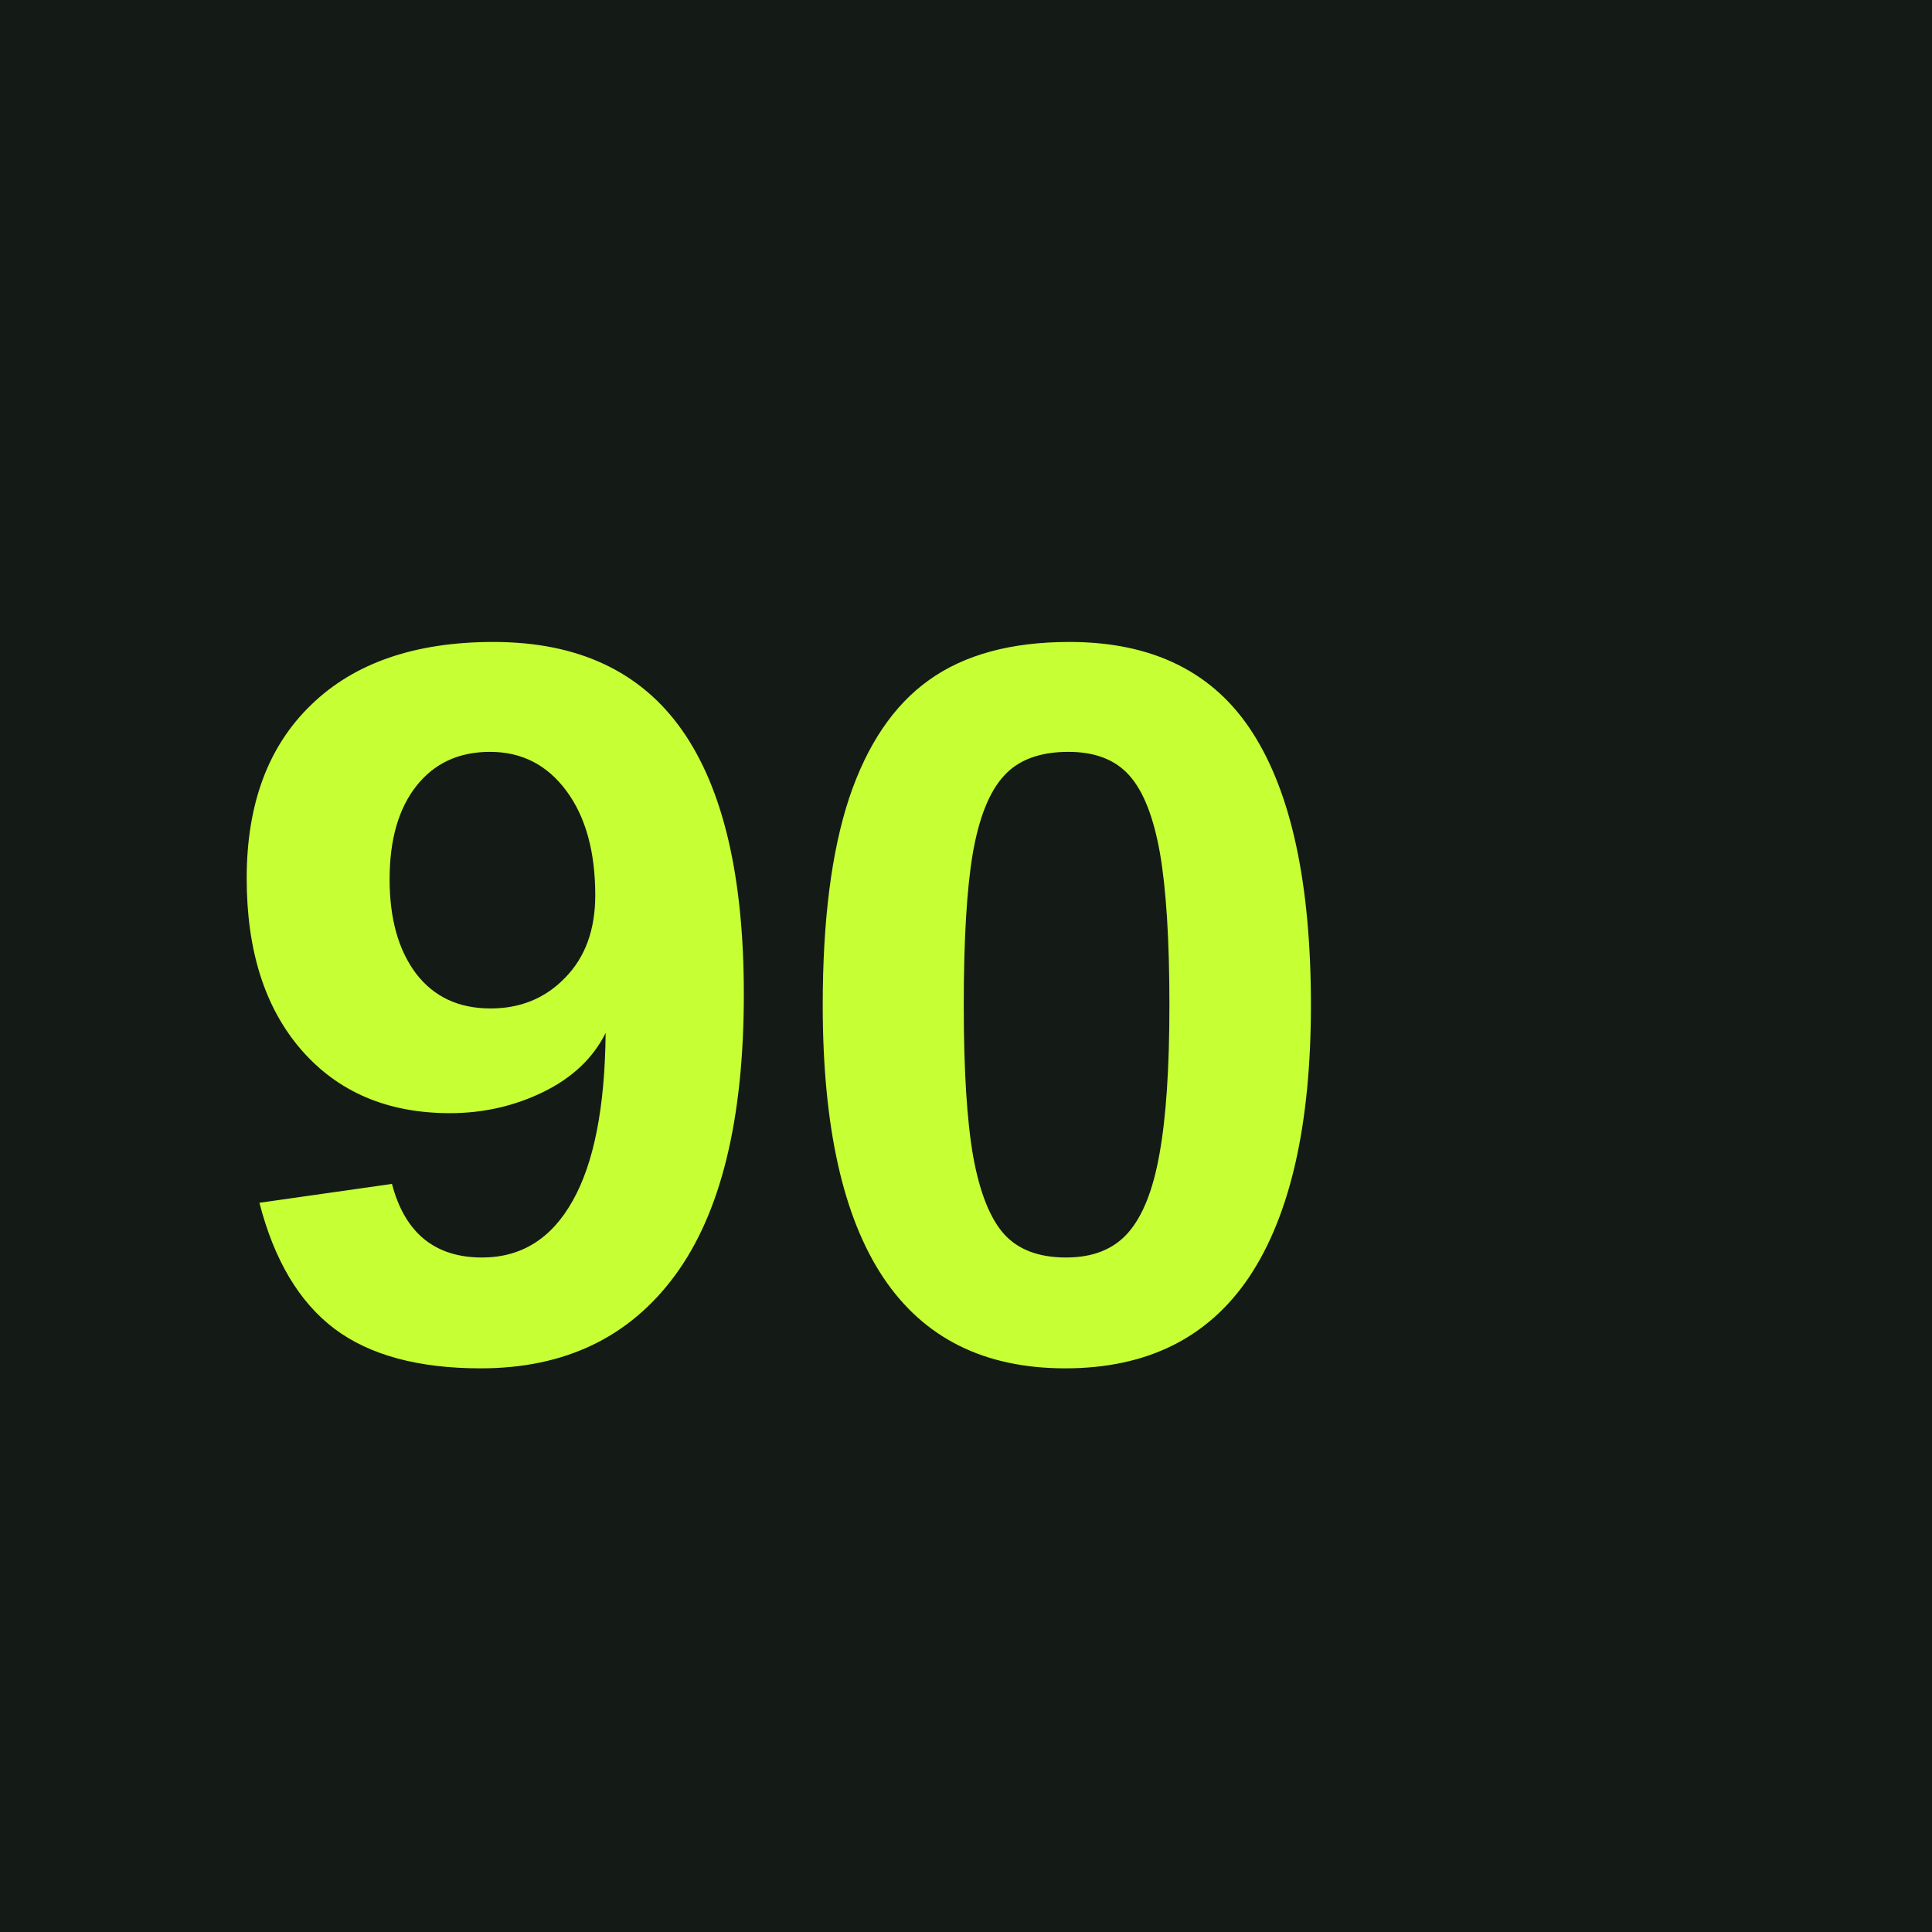
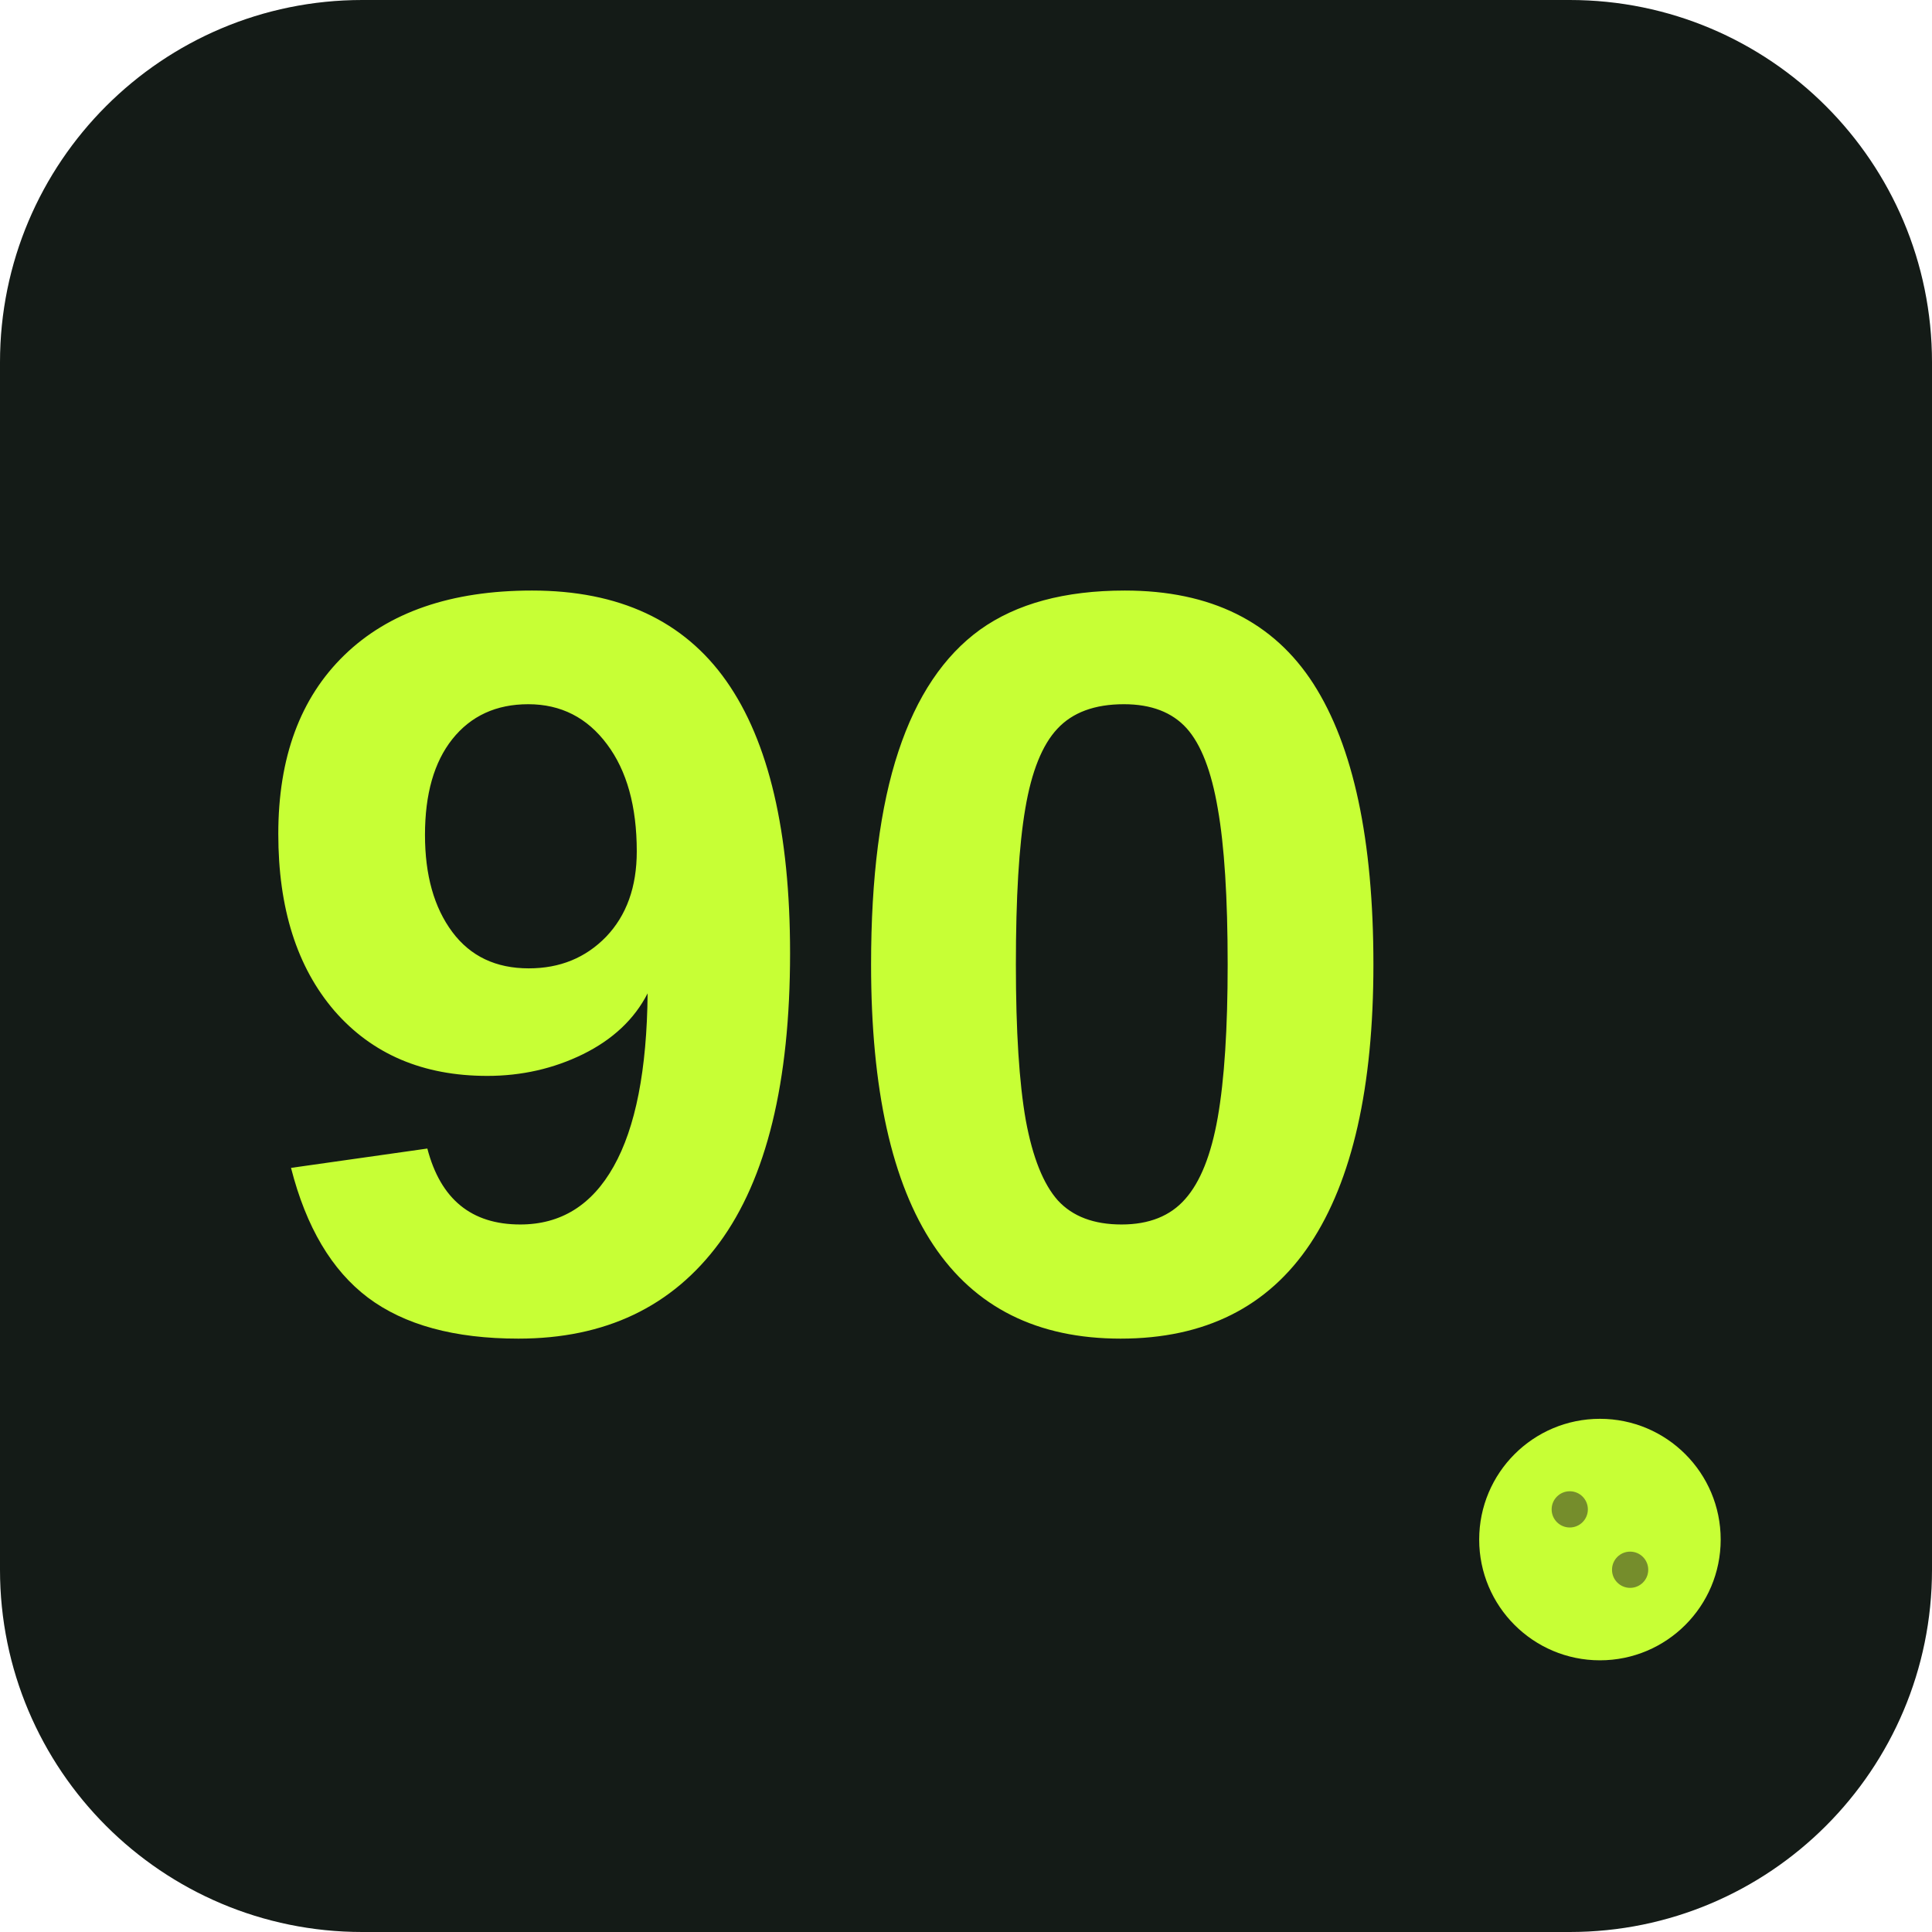
<svg xmlns="http://www.w3.org/2000/svg" viewBox="0 0 64 64">
-   <rect width="64" height="64" fill="#141b17" />
-   <text x="7" y="45" fill="#c7ff35" font-family="Arial,sans-serif" font-size="34" font-weight="900">90</text>
+   <rect width="64" height="64" rx="12" fill="#141b17" />
+   <text x="8" y="44" fill="#c7ff35" font-family="Arial,sans-serif" font-size="35" font-weight="900">90</text>
+   <circle cx="53" cy="51" r="4" fill="#c7ff35" />
+   <g fill="#758d2c">
+     <circle cx="52" cy="50" r=".6" />
+     <circle cx="54" cy="52" r=".6" />
+   </g>
</svg>
